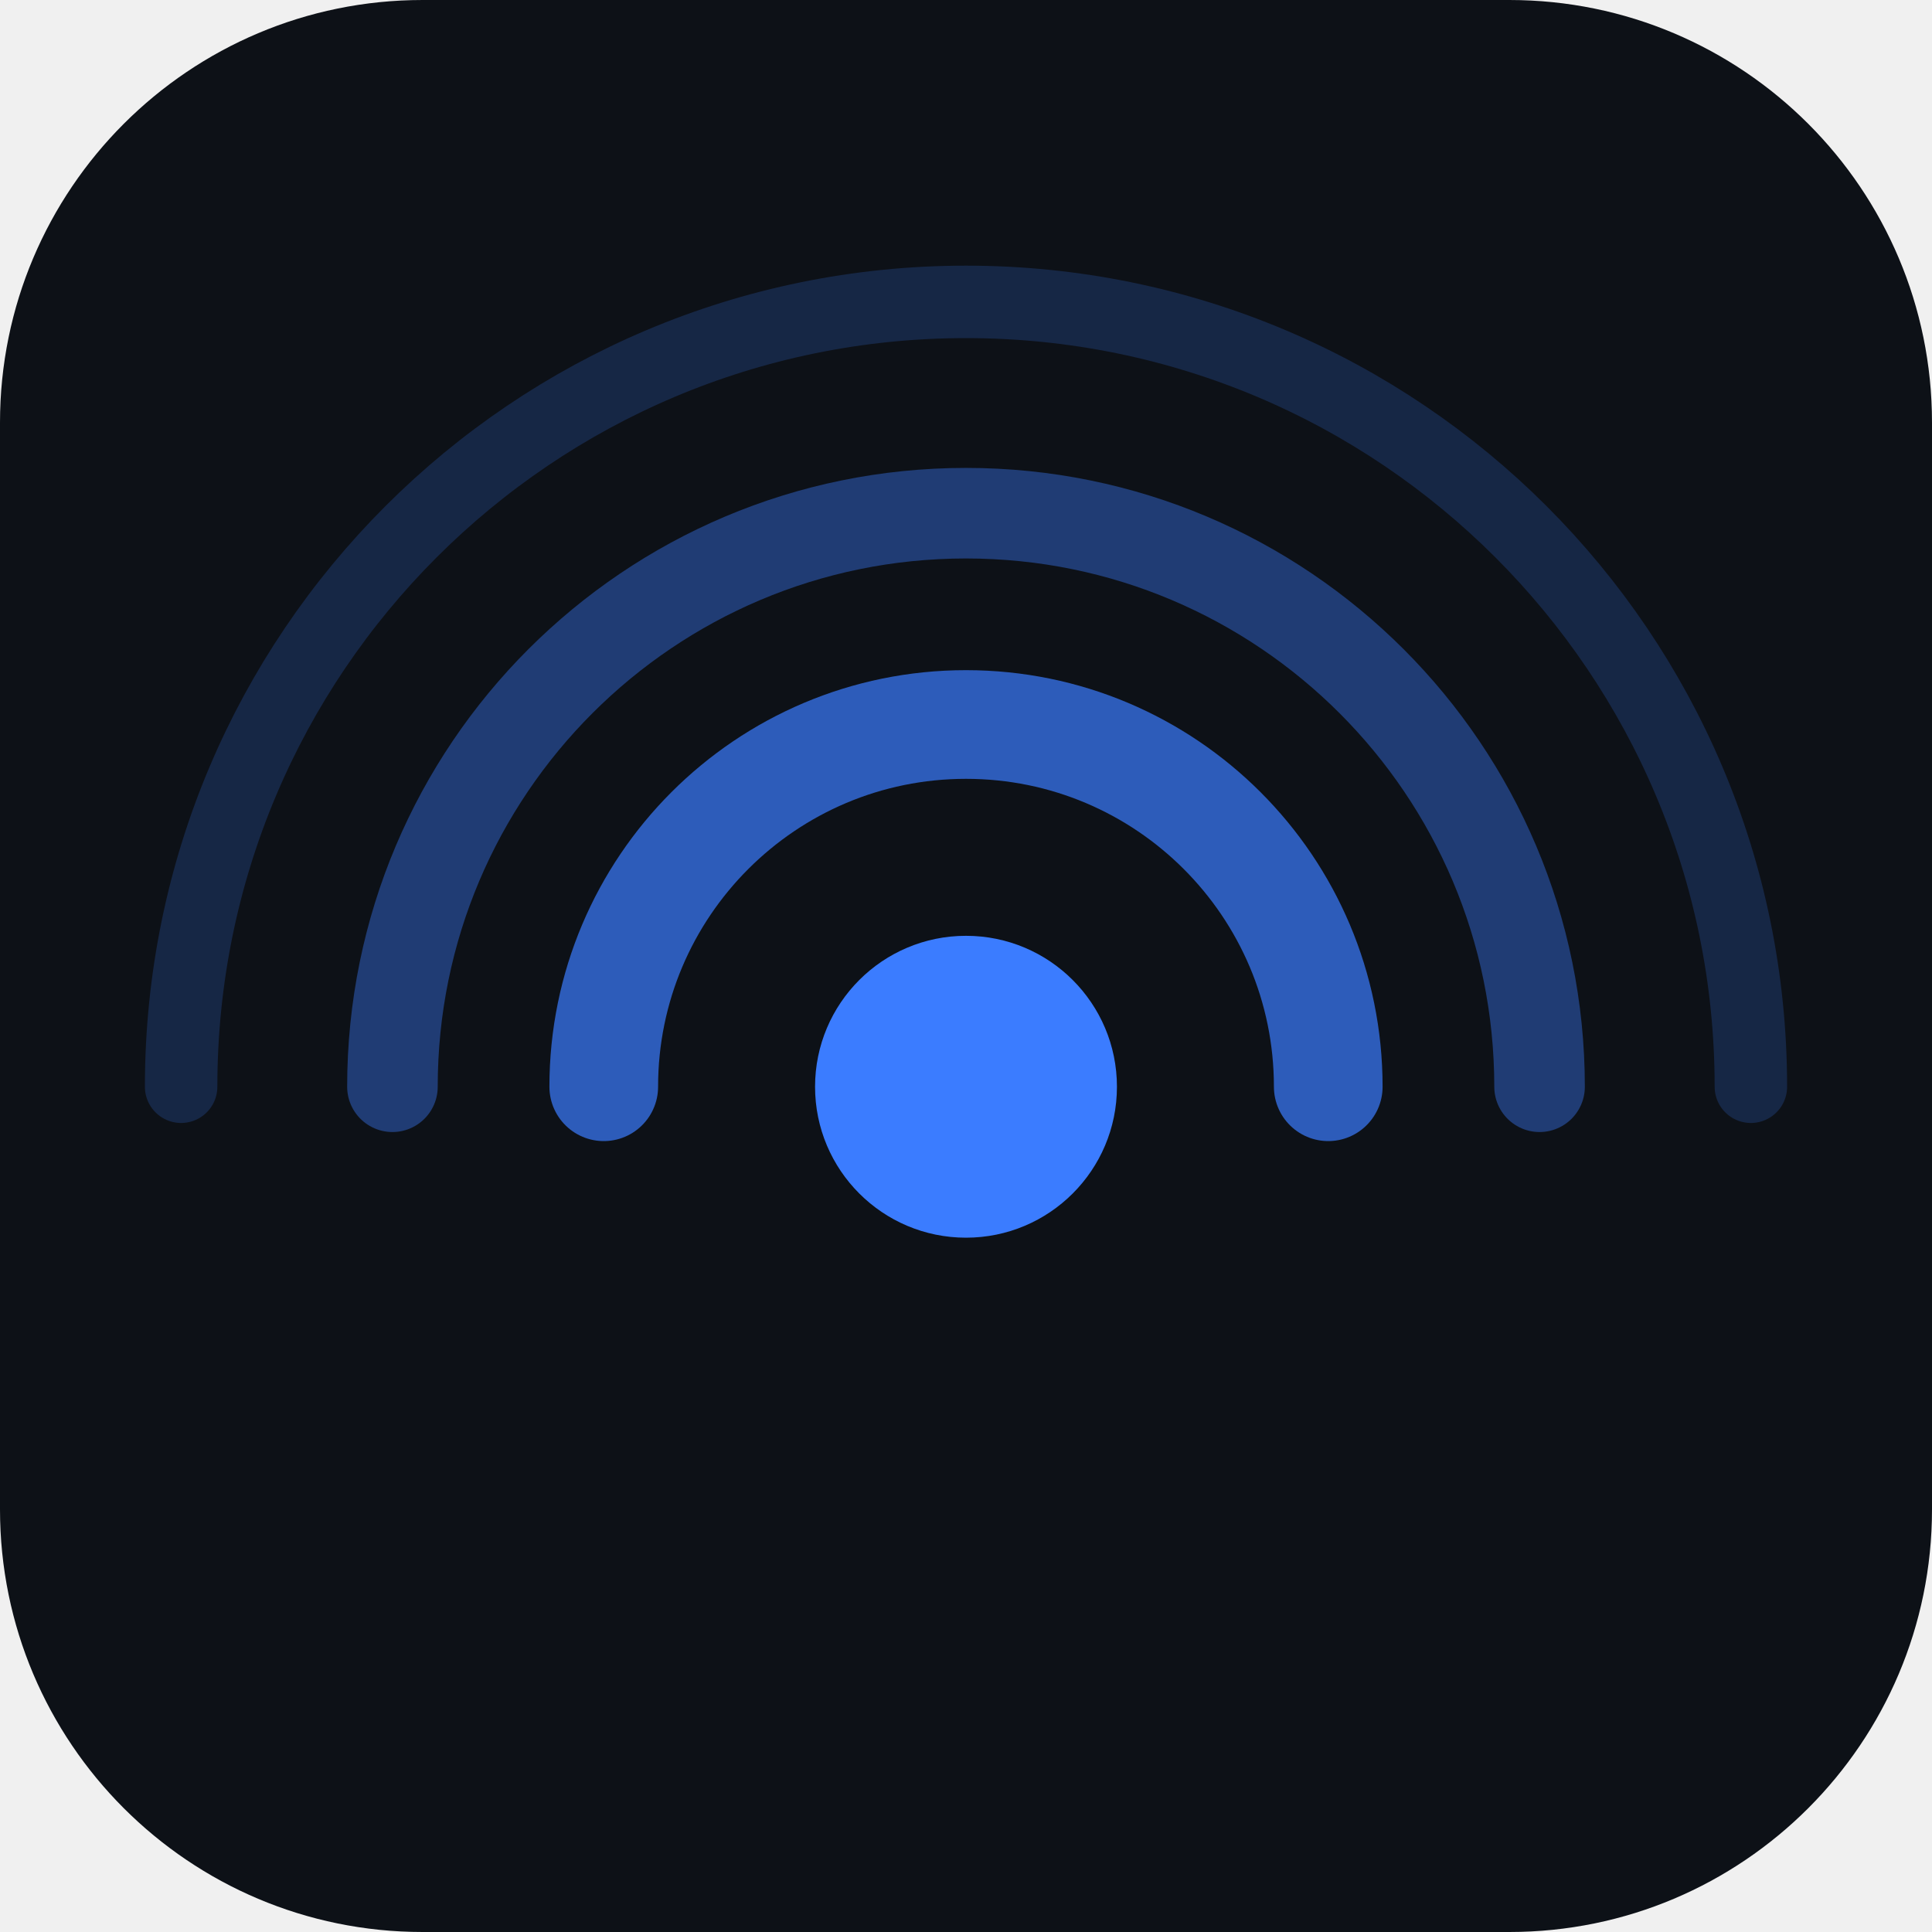
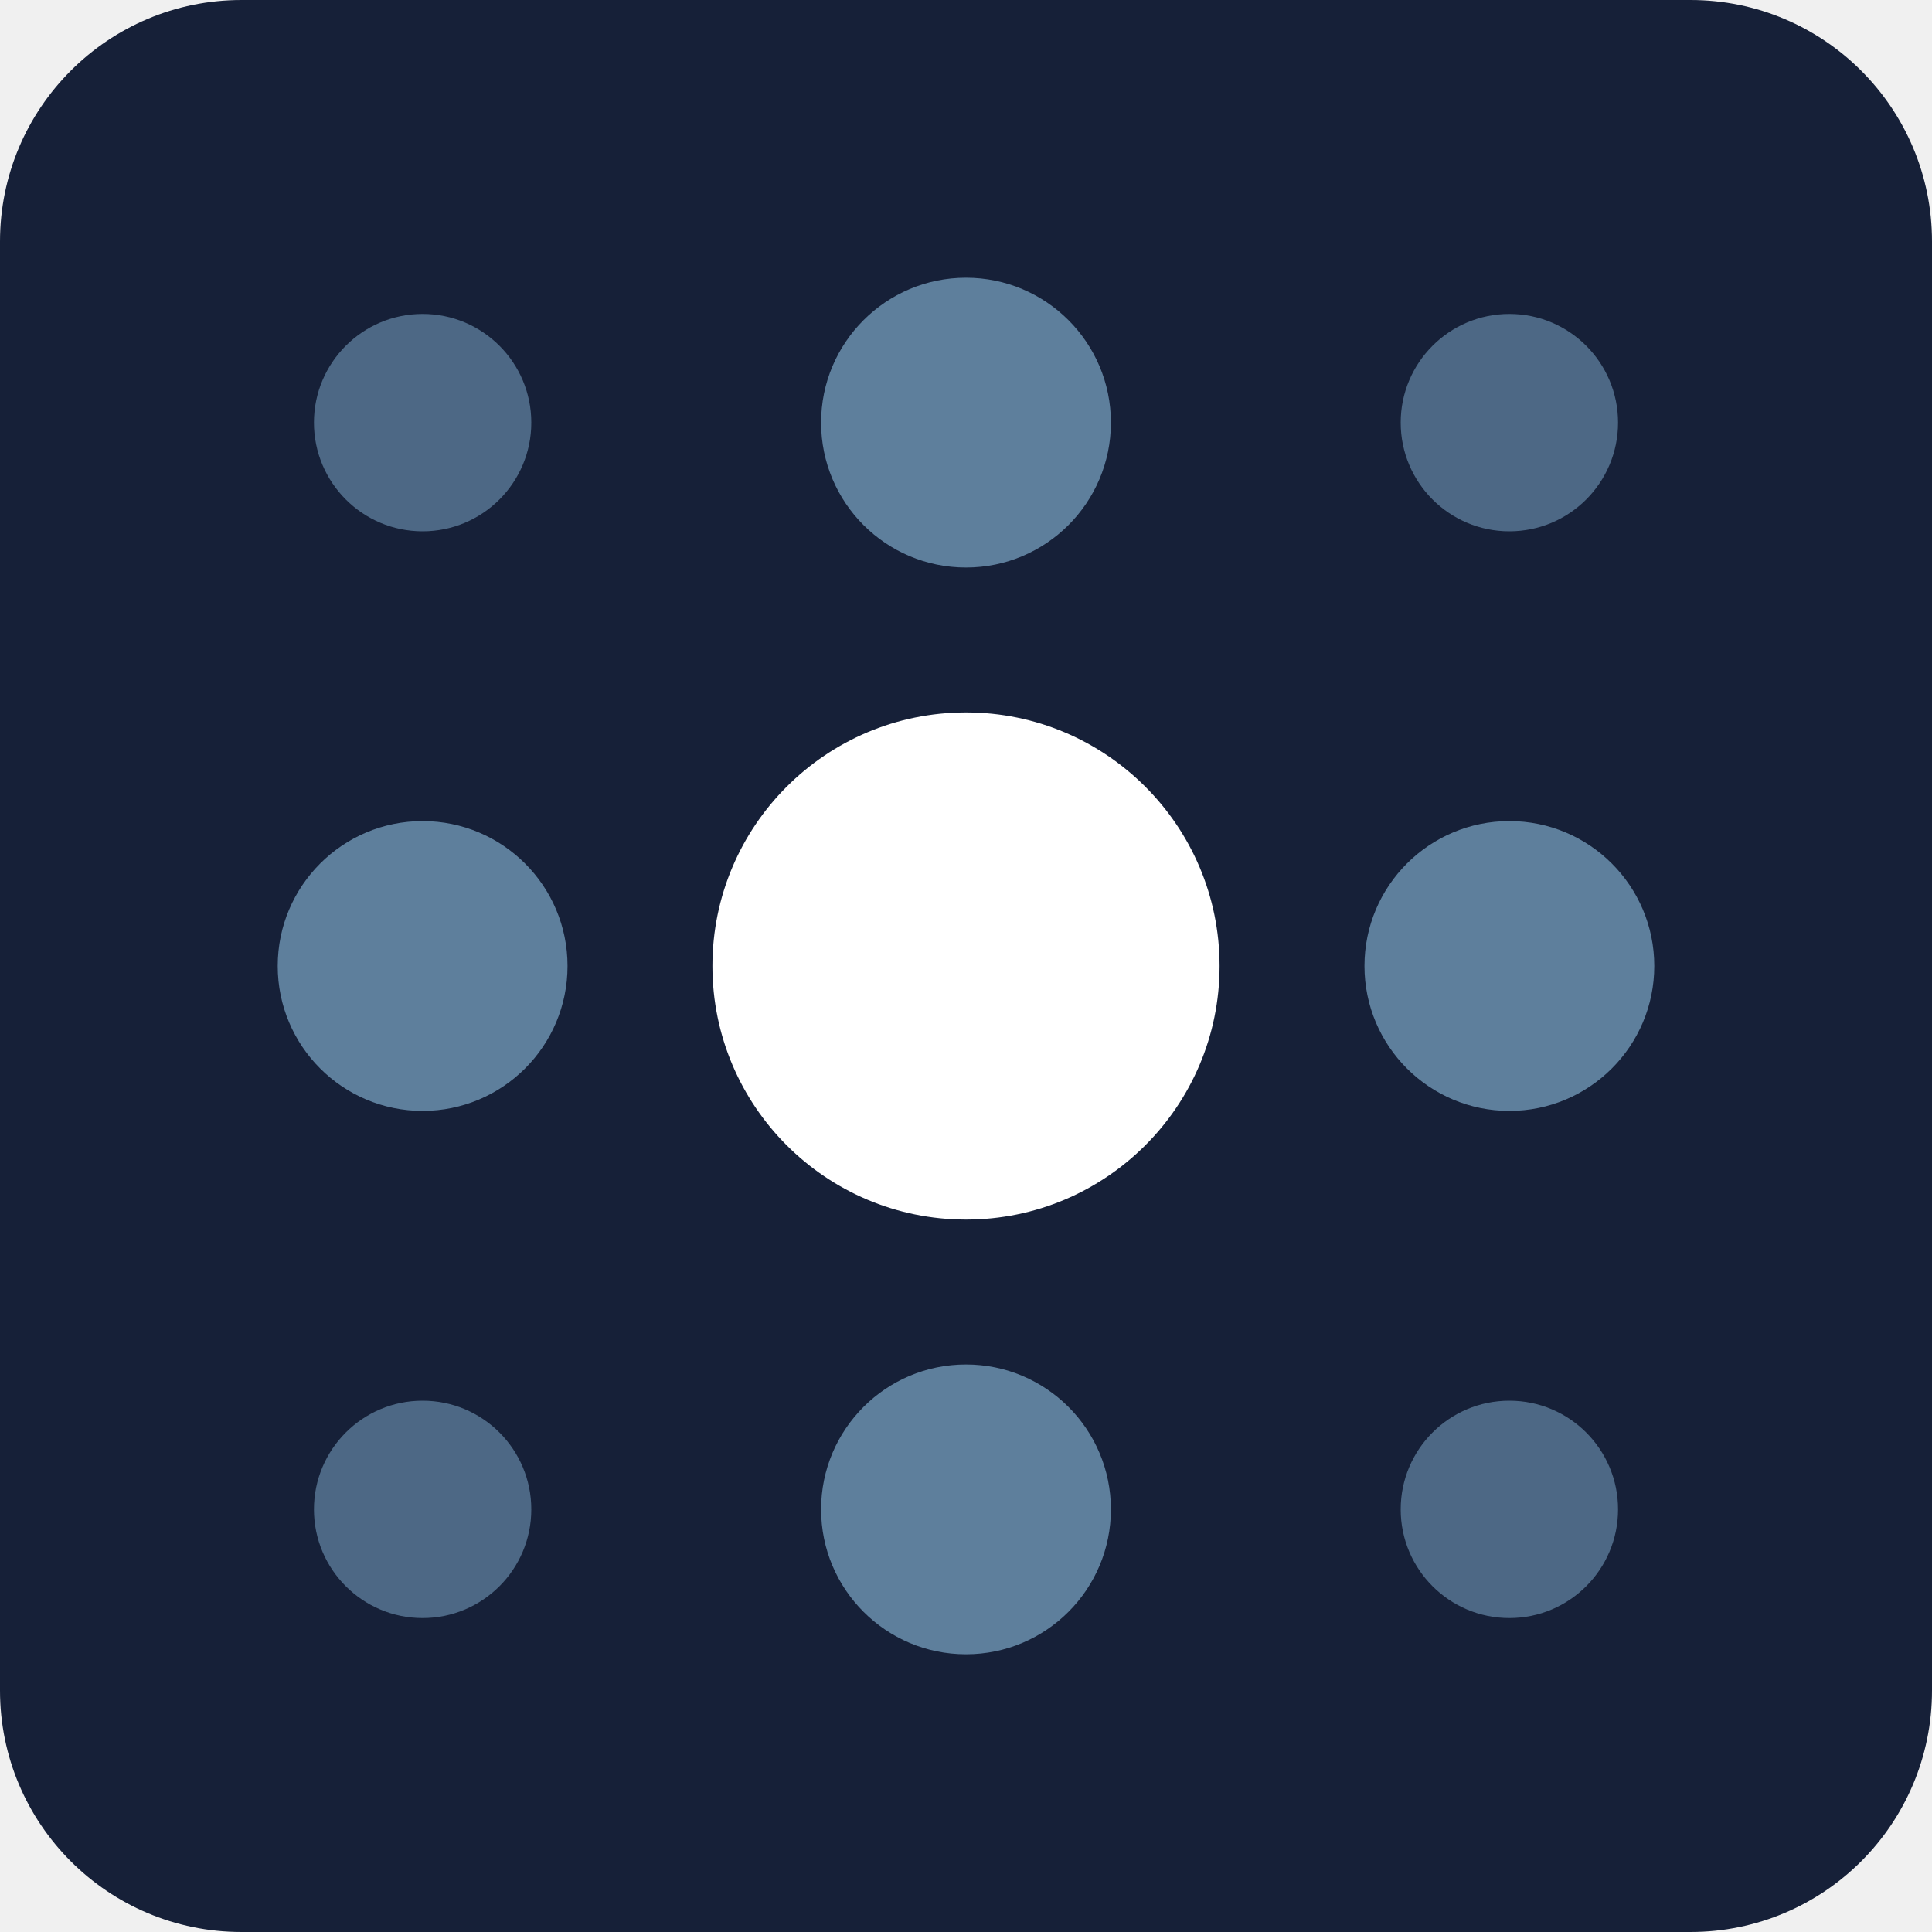
<svg xmlns="http://www.w3.org/2000/svg" viewBox="0 0 32 32">
-   <rect width="32" height="32" rx="7" fill="#0d1117" />
-   <circle cx="16" cy="18" r="2.5" fill="#3b7cff" />
-   <path d="M10 18 A6 6 0 0 1 22 18" fill="none" stroke="#3b7cff" stroke-width="1.8" stroke-linecap="round" opacity="0.7" />
-   <path d="M6.5 18 A9.5 9.5 0 0 1 25.5 18" fill="none" stroke="#3b7cff" stroke-width="1.5" stroke-linecap="round" opacity="0.4" />
-   <path d="M3 18 A13 13 0 0 1 29 18" fill="none" stroke="#3b7cff" stroke-width="1.2" stroke-linecap="round" opacity="0.2" />
+   <rect width="32" height="32" rx="4" fill="#162038" />
+   <circle cx="7" cy="7" r="1.8" fill="rgba(107,143,174,0.65)" />
+   <circle cx="16" cy="7" r="2.4" fill="rgba(107,143,174,0.85)" />
+   <circle cx="25" cy="7" r="1.8" fill="rgba(107,143,174,0.65)" />
+   <circle cx="7" cy="16" r="2.4" fill="rgba(107,143,174,0.85)" />
+   <circle cx="16" cy="16" r="4.2" fill="#FFFFFF" />
+   <circle cx="25" cy="16" r="2.4" fill="rgba(107,143,174,0.85)" />
+   <circle cx="7" cy="25" r="1.8" fill="rgba(107,143,174,0.65)" />
+   <circle cx="16" cy="25" r="2.4" fill="rgba(107,143,174,0.85)" />
+   <circle cx="25" cy="25" r="1.8" fill="rgba(107,143,174,0.65)" />
</svg>
